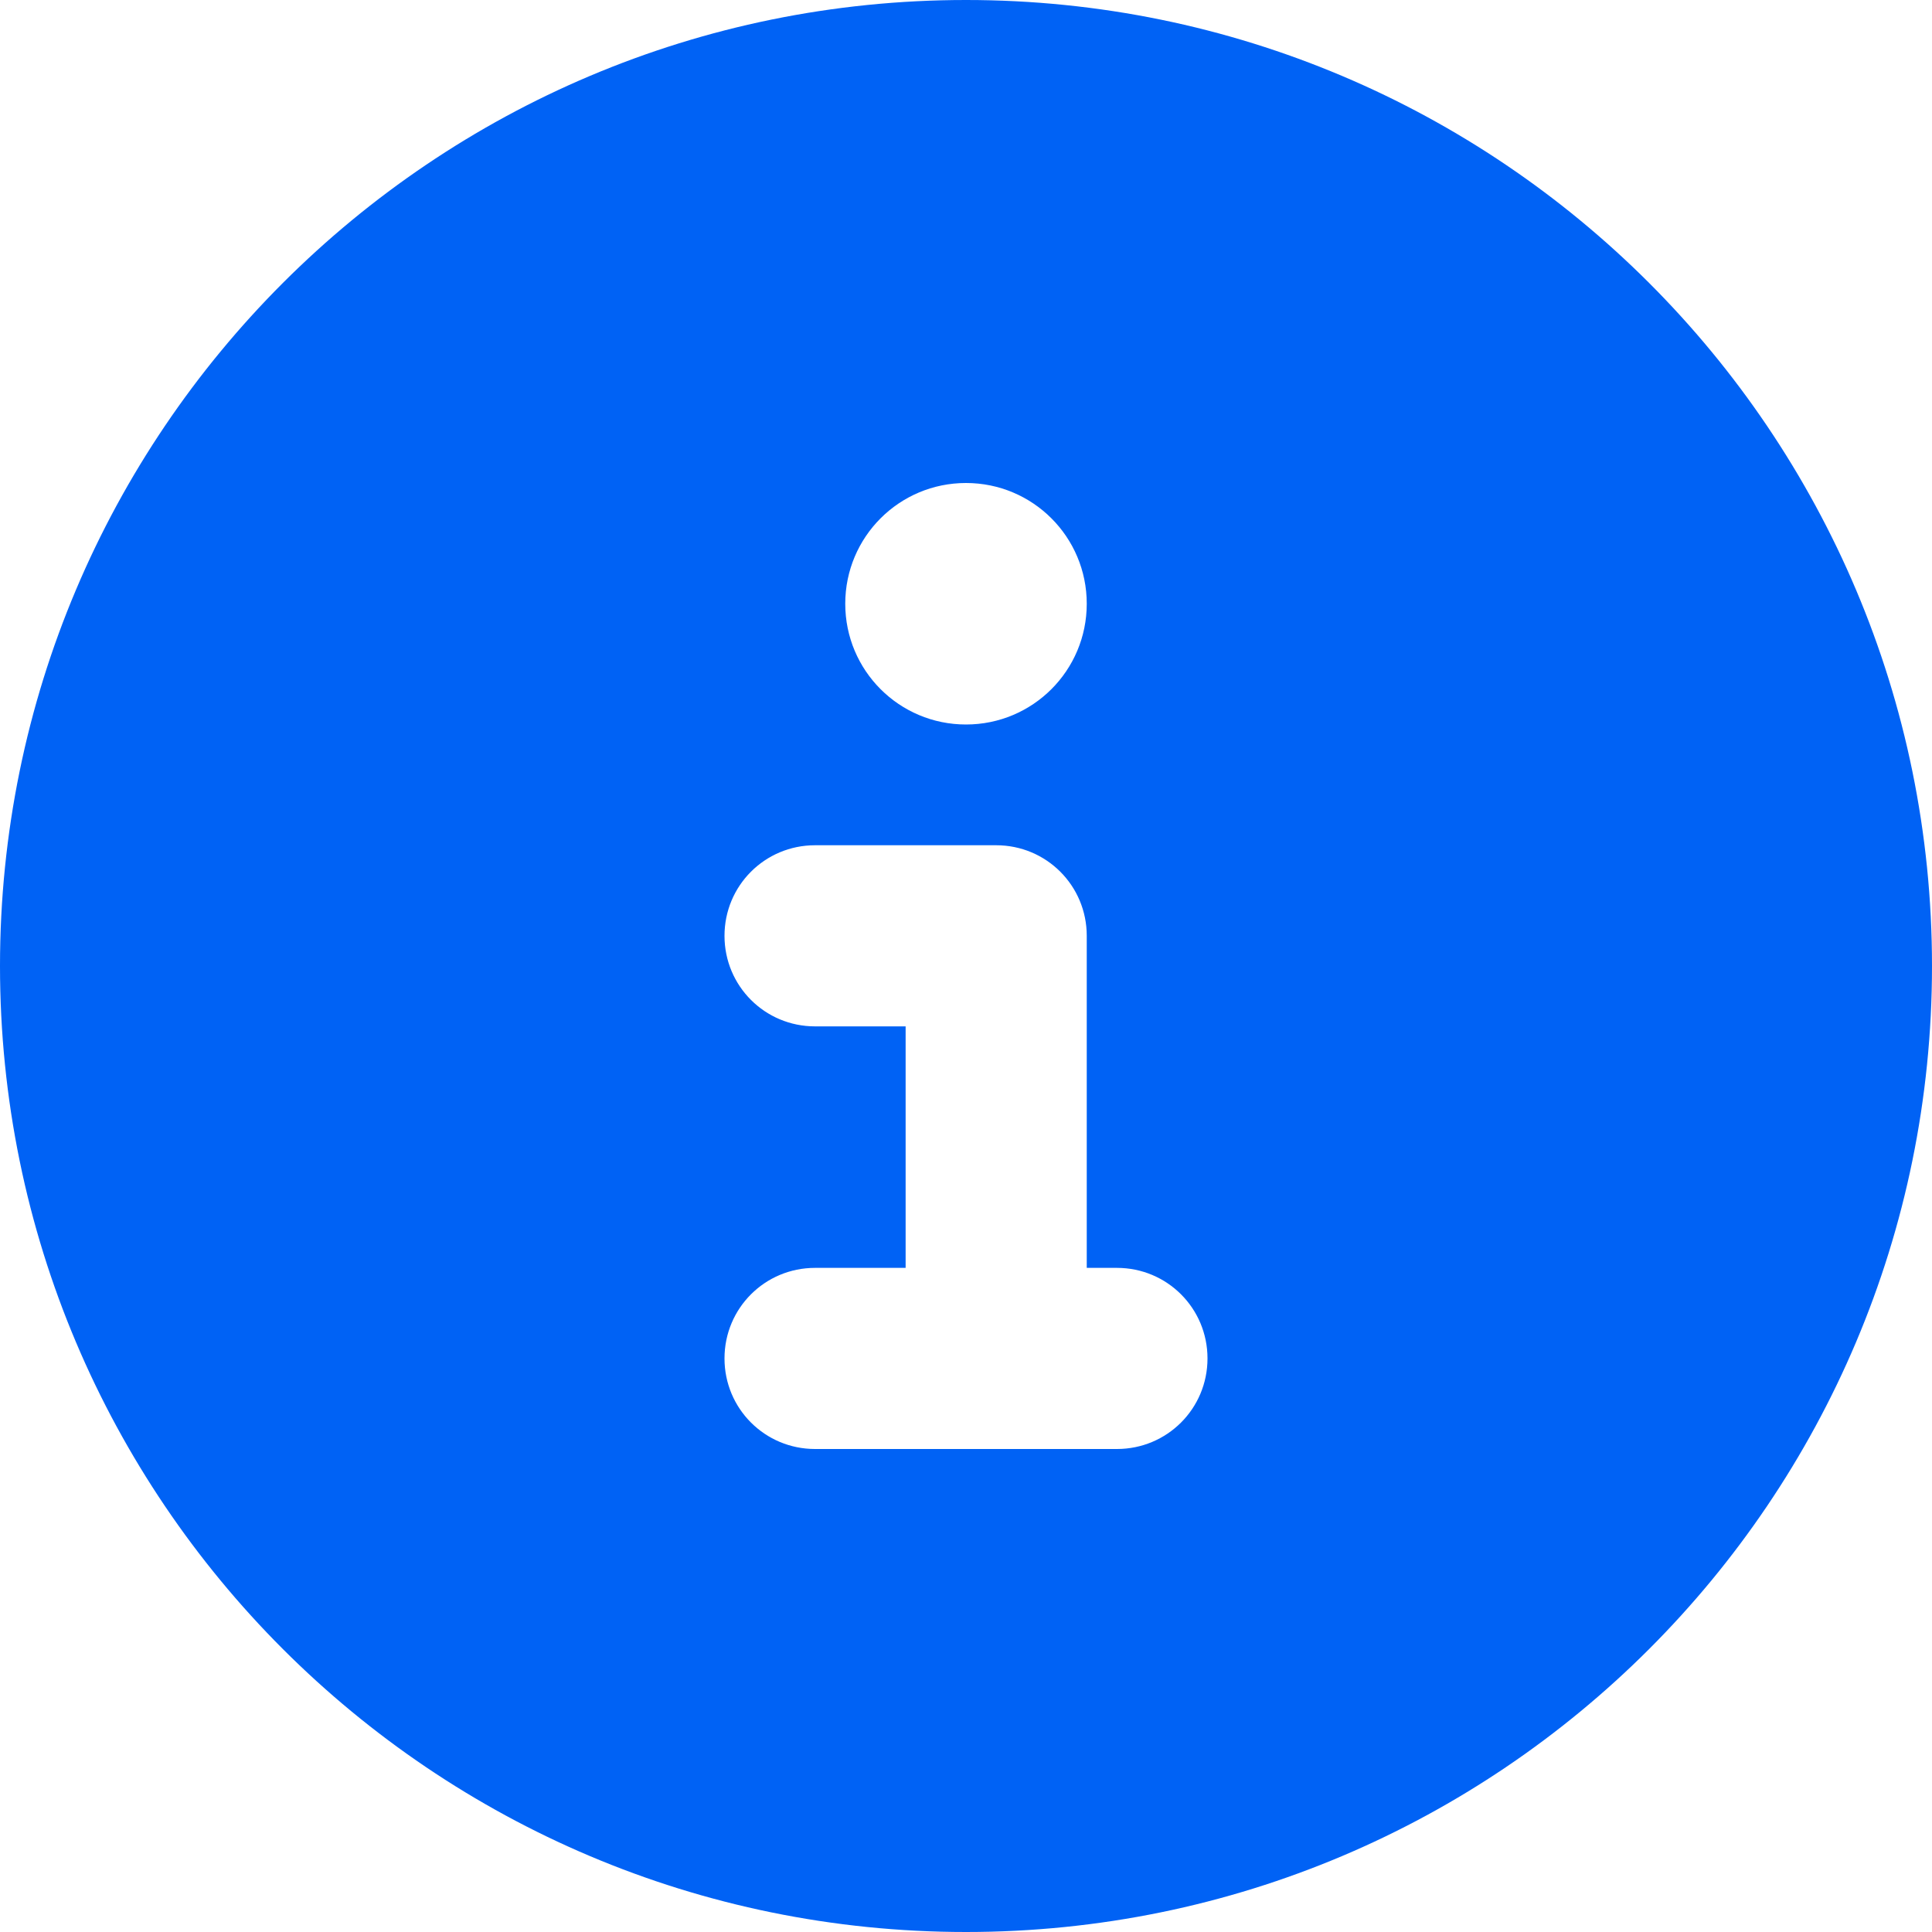
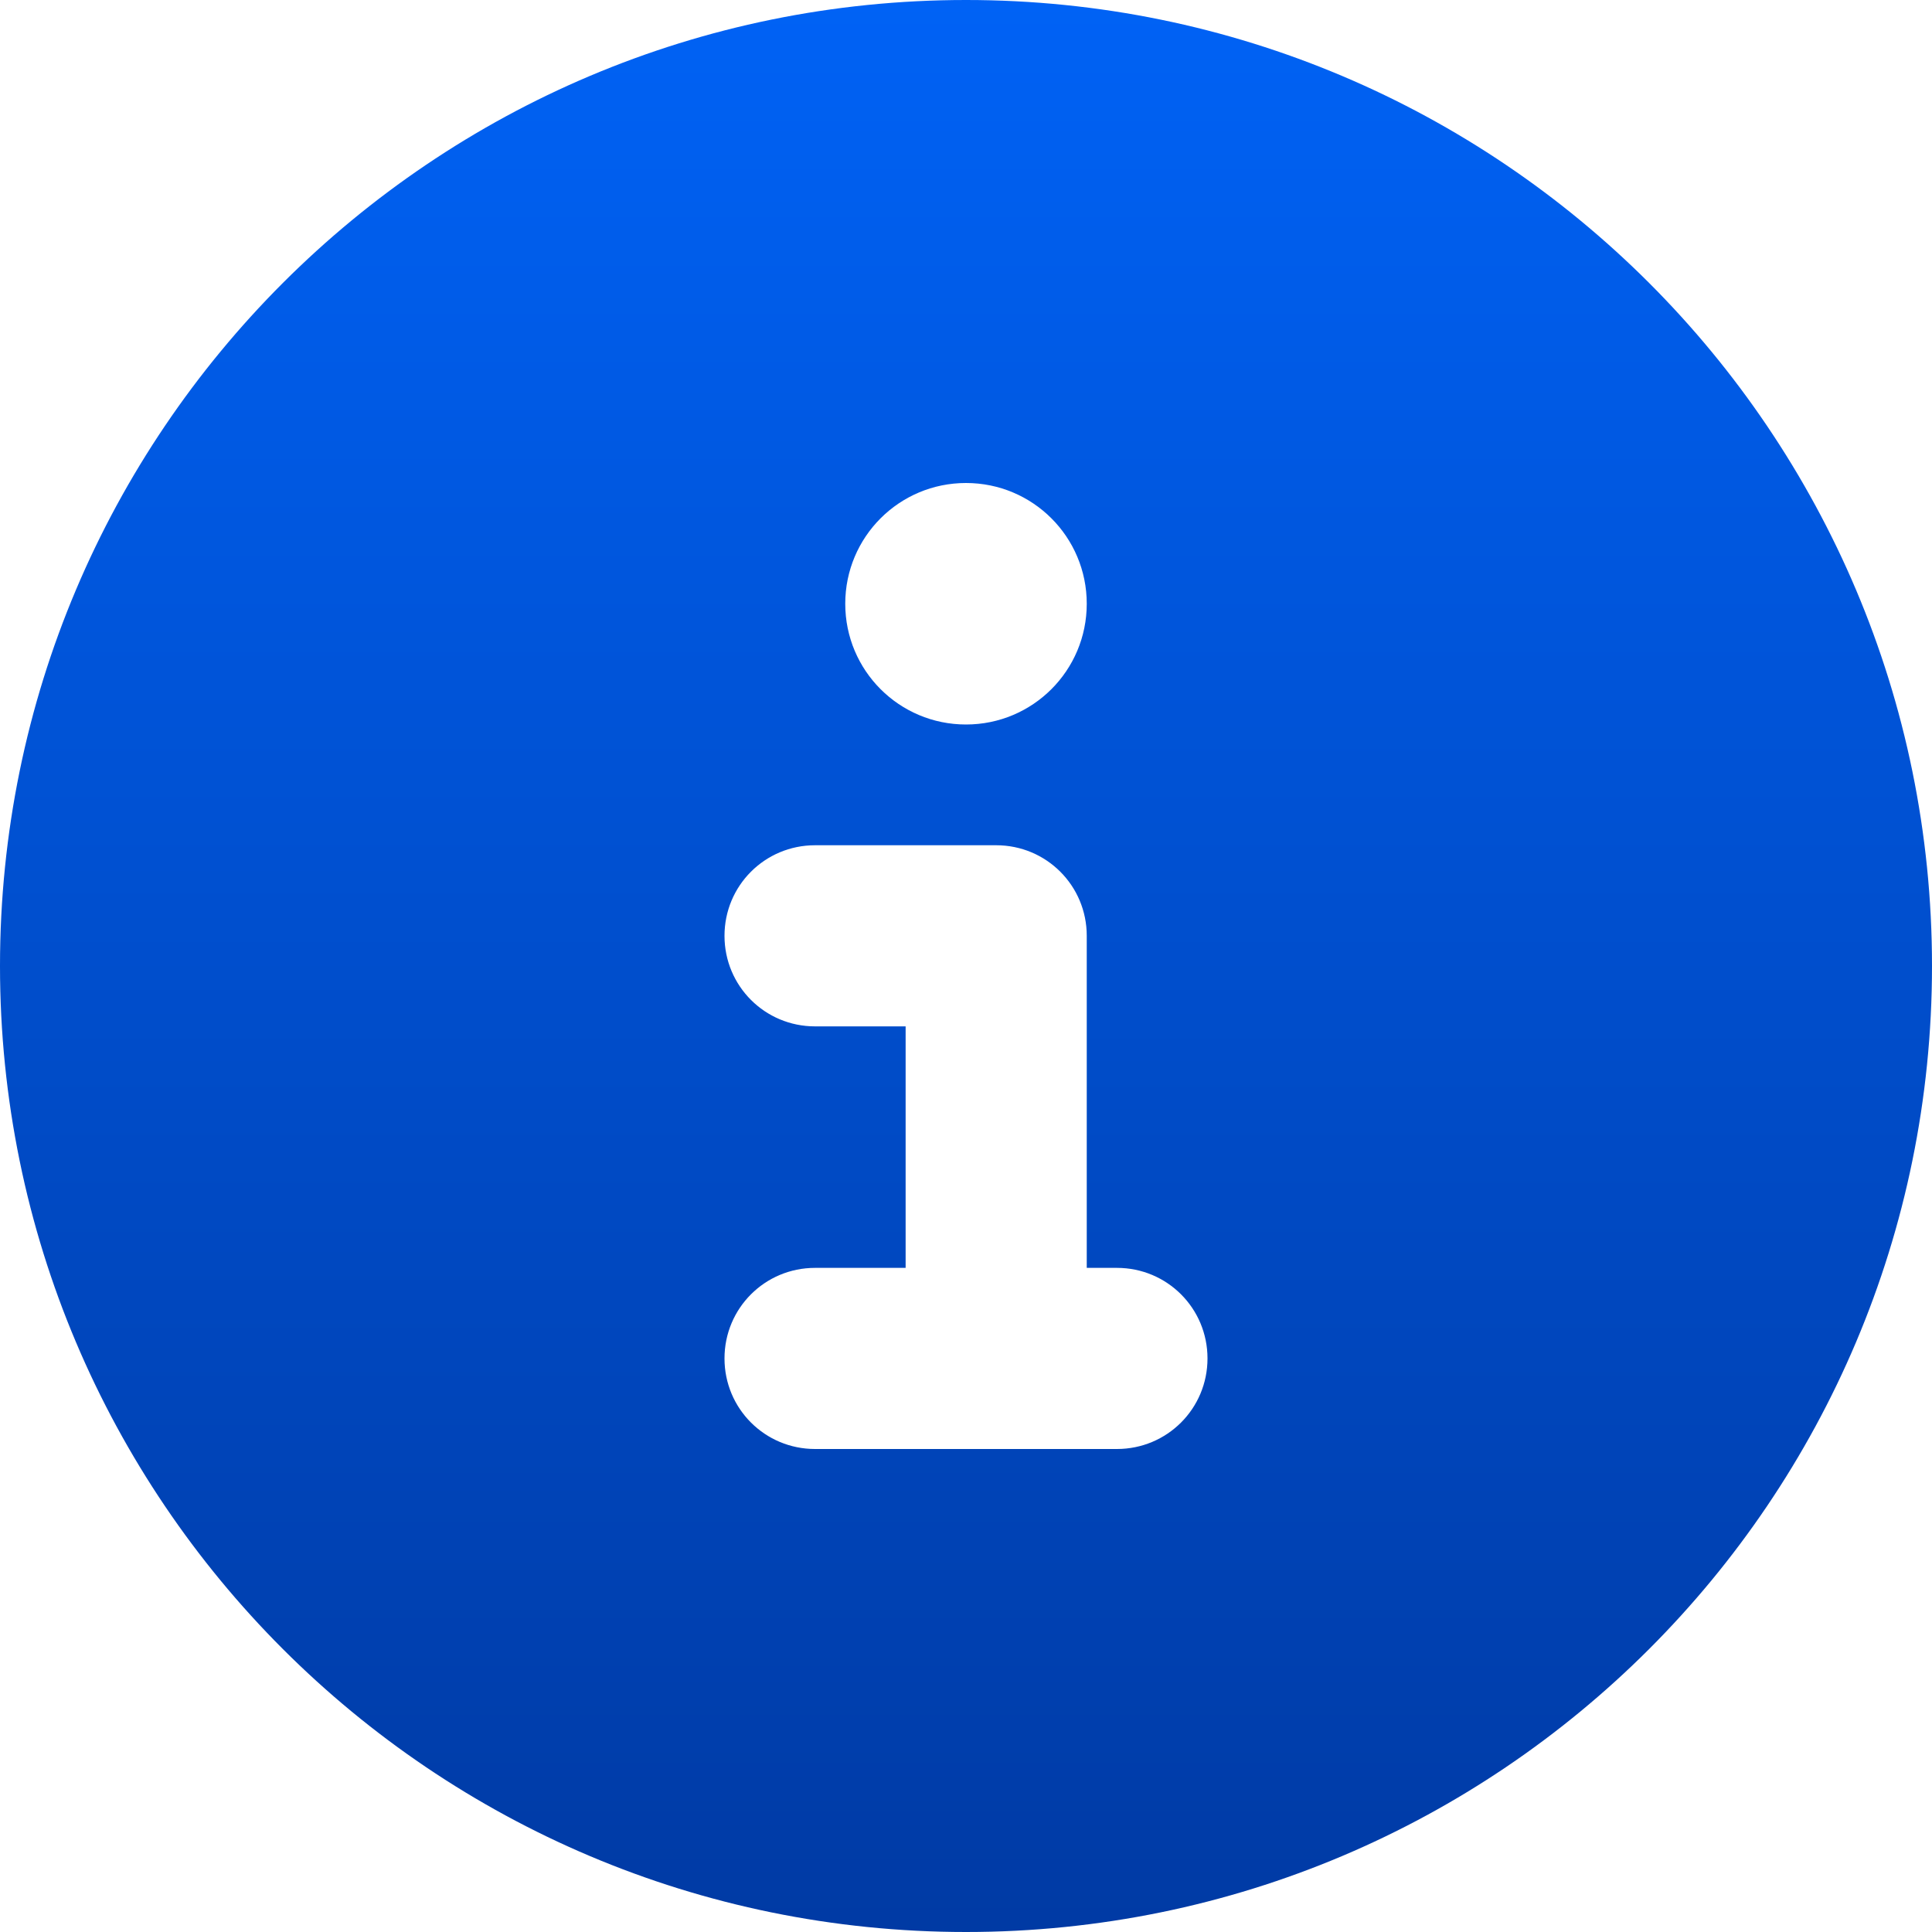
<svg xmlns="http://www.w3.org/2000/svg" viewBox="0 0 512 512">
-   <path d="M256 512c141.4 0 256-114.6 256-256S397.4 0 256 0S0 114.6 0 256S114.6 512 256 512zM216 336h24V272H216c-13.3 0-24-10.7-24-24s10.7-24 24-24h48c13.3 0 24 10.7 24 24v88h8c13.3 0 24 10.7 24 24s-10.7 24-24 24H216c-13.3 0-24-10.7-24-24s10.7-24 24-24zm40-144c-17.7 0-32-14.3-32-32s14.3-32 32-32s32 14.3 32 32s-14.3 32-32 32z" style="fill: rgb(0, 98, 245);" />
+   <defs>
+     <linearGradient gradientUnits="userSpaceOnUse" x1="256" y1="0" x2="256" y2="512" id="gradient-0">
+       <stop offset="0" style="stop-color: rgb(0% 38.431% 96.078%)" />
+       <stop offset="1" style="stop-color: rgb(0% 22.774% 64.332%)" />
+     </linearGradient>
+   </defs>
+   <path d="M256 512c141.4 0 256-114.6 256-256S397.4 0 256 0S0 114.6 0 256S114.6 512 256 512zM216 336h24V272H216c-13.3 0-24-10.7-24-24s10.7-24 24-24h48c13.3 0 24 10.7 24 24v88h8c13.3 0 24 10.7 24 24s-10.7 24-24 24H216c-13.3 0-24-10.7-24-24s10.7-24 24-24zm40-144c-17.7 0-32-14.3-32-32s14.3-32 32-32s32 14.3 32 32s-14.3 32-32 32z" style="fill: url('#gradient-0');" />
</svg>
